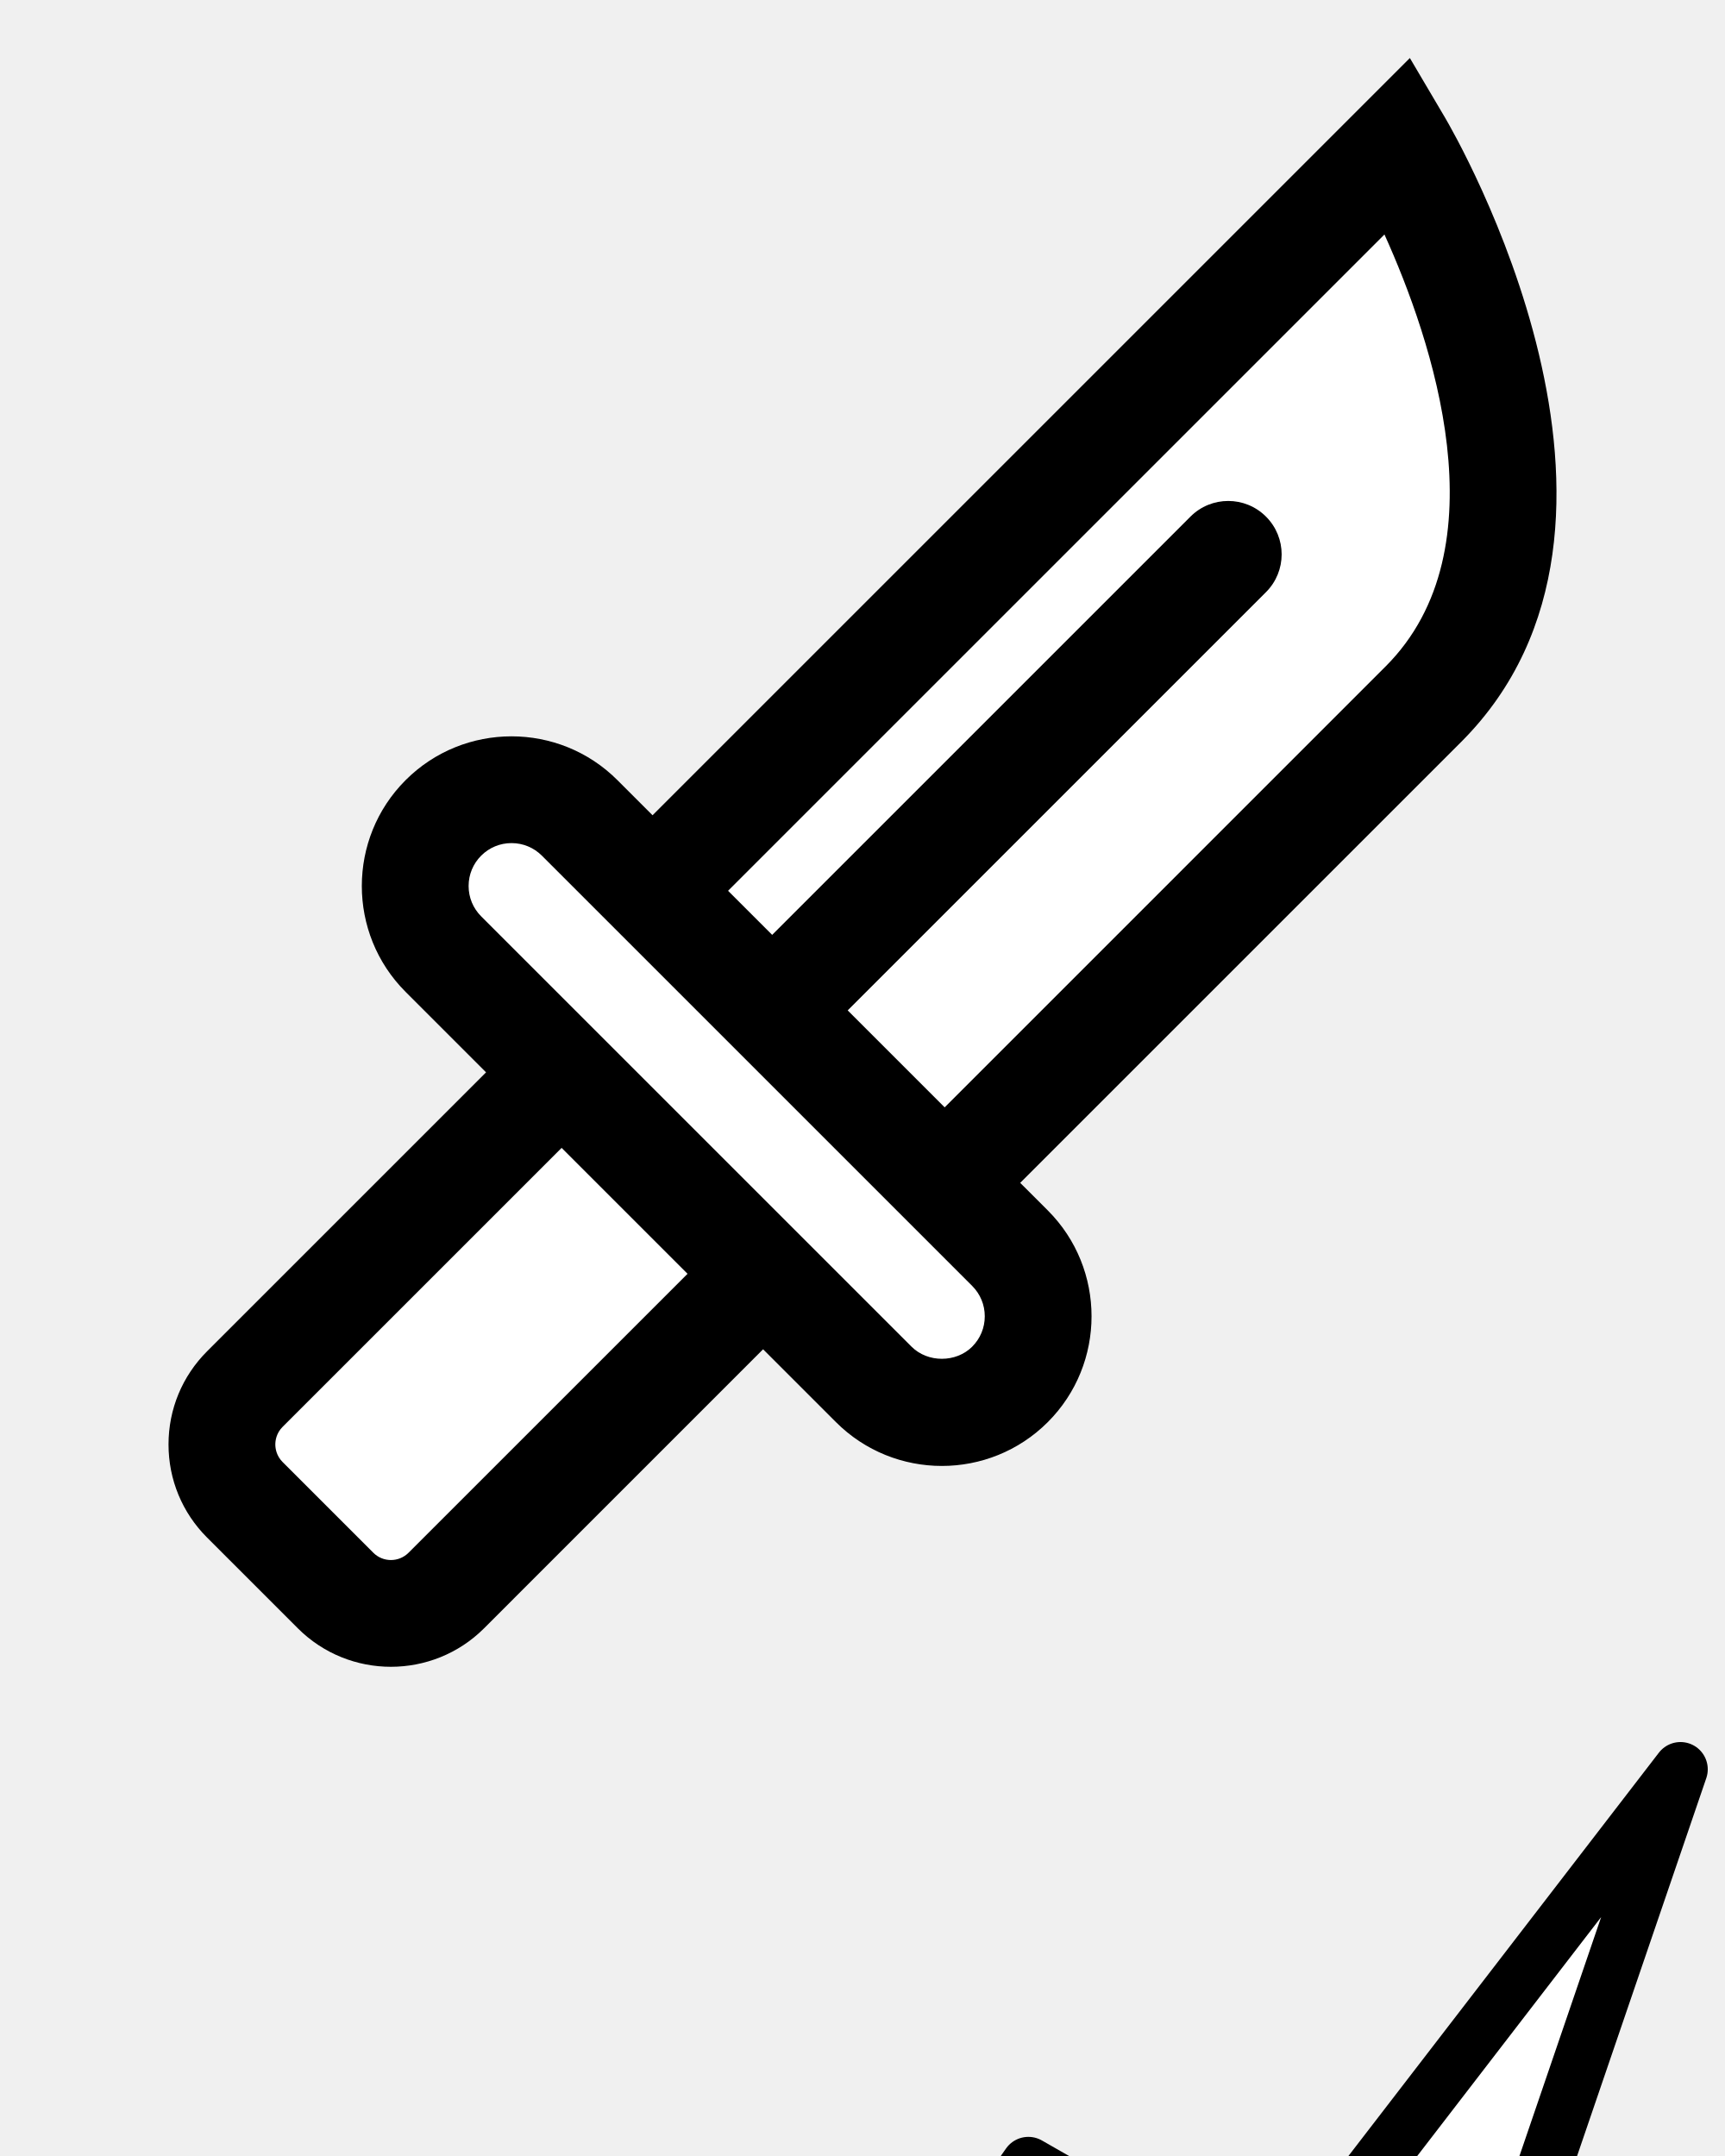
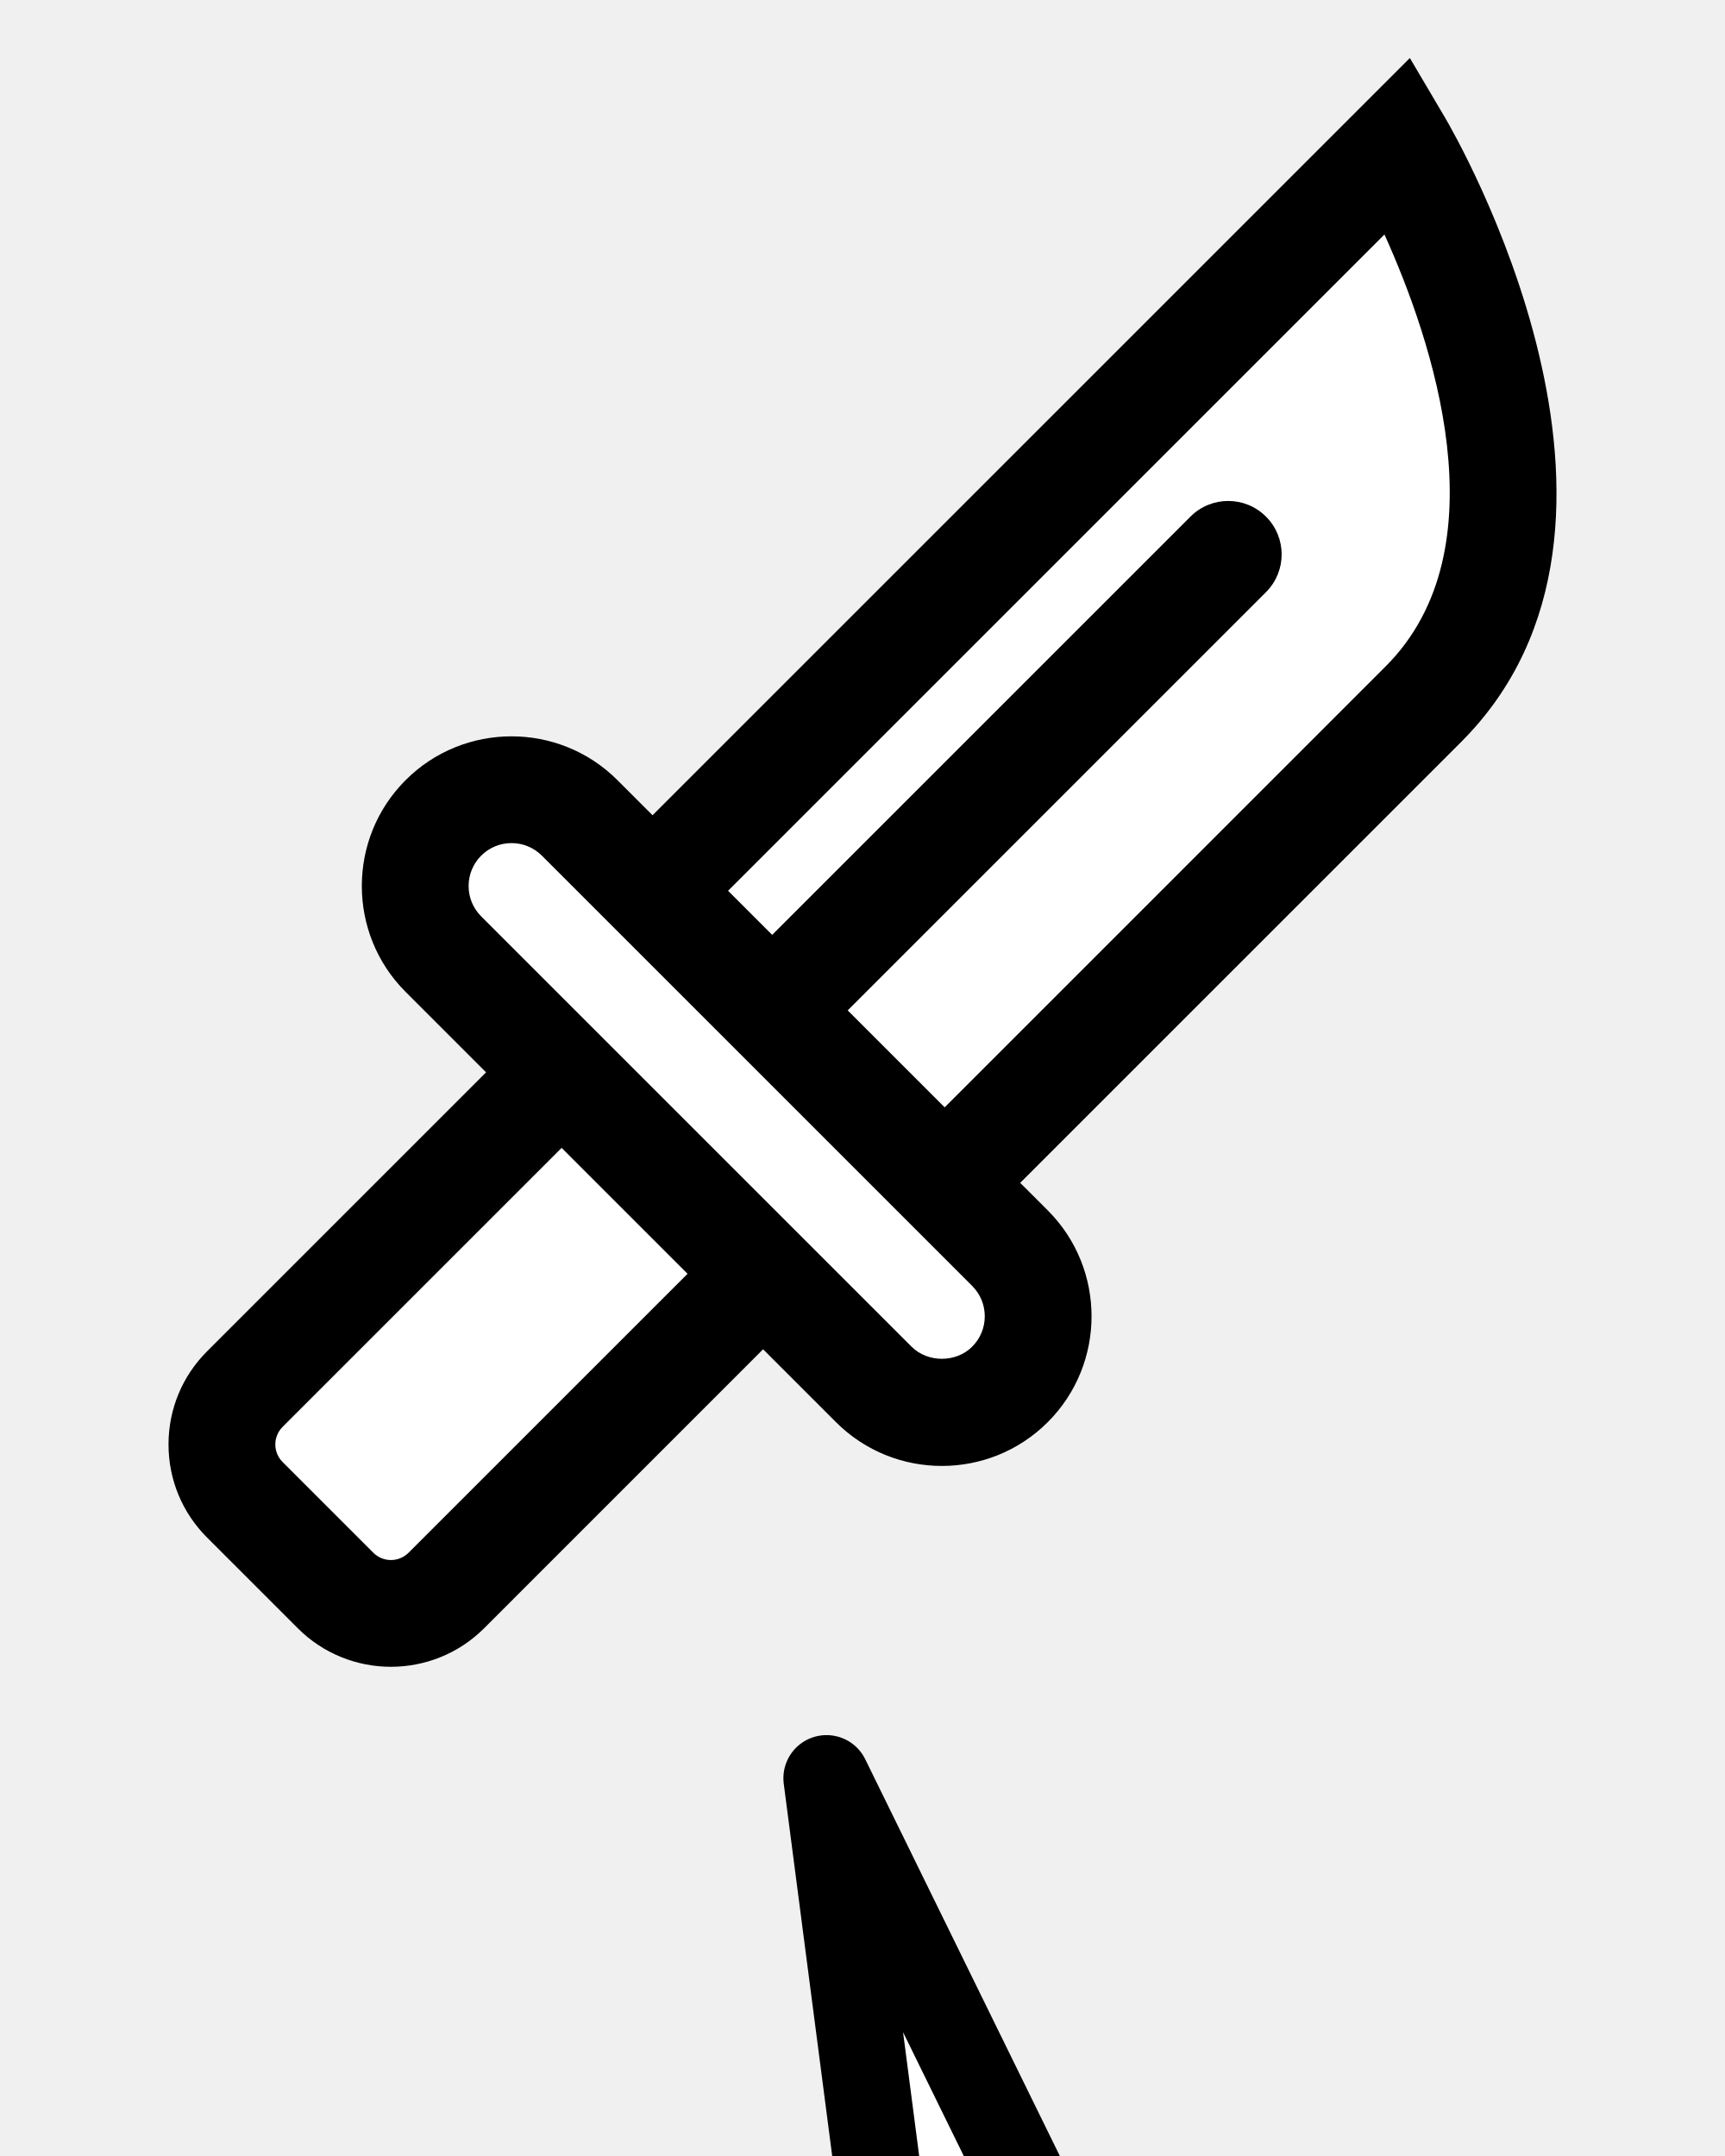
<svg xmlns="http://www.w3.org/2000/svg" version="1.0" x="0px" y="0px" viewBox="0 0 100 125" enable-background="new 0 0 100 100" xml:space="preserve" id="svg8">
  <defs id="defs12" />
  <g id="g1057">
    <path d="m 38.535,47.975 -0.707,0.707 -0.707,-0.707 -2.016,-2.018 -0.02,-0.02 -0.297,-0.281 -0.008,-0.006 -0.256,-0.223 -0.018,-0.014 -0.293,-0.227 -0.018,-0.012 -0.02,-0.016 -0.277,-0.193 -0.018,-0.012 L 33.555,44.75 33.535,44.738 33.25,44.58 l -0.021,-0.01 -0.02,-0.012 -0.322,-0.158 -0.02,-0.01 -0.33,-0.141 -0.012,-0.006 -0.305,-0.115 -0.023,-0.008 -0.021,-0.008 -0.311,-0.1 -0.016,-0.004 -0.342,-0.094 -0.02,-0.004 -0.365,-0.08 -0.373,-0.062 -0.014,-0.002 -0.32,-0.039 h -0.008 l -0.391,-0.027 -0.018,-0.002 -0.346,-0.008 -0.348,0.008 -0.018,0.002 -0.391,0.027 h -0.008 l -0.32,0.039 -0.014,0.002 -0.373,0.062 -0.375,0.082 -0.008,0.002 L 27.486,44 l -0.02,0.006 -0.336,0.107 -0.021,0.008 -0.023,0.008 -0.305,0.115 -0.012,0.006 -0.363,0.156 -0.014,0.006 -0.295,0.146 -0.02,0.012 -0.018,0.008 -0.289,0.16 -0.006,0.004 -0.342,0.213 -0.018,0.012 -0.277,0.193 -0.02,0.016 -0.018,0.012 -0.293,0.227 -0.018,0.014 -0.256,0.223 -0.008,0.006 -0.297,0.281 -0.275,0.293 -0.012,0.012 -0.225,0.262 -0.006,0.008 -0.258,0.33 -0.006,0.008 -0.186,0.27 -0.225,0.359 -0.004,0.008 -0.182,0.326 -0.004,0.006 -0.145,0.293 -0.006,0.012 -0.156,0.357 -0.008,0.02 -0.113,0.303 -0.008,0.023 -0.008,0.021 -0.1,0.311 -0.004,0.016 -0.092,0.338 v 0.002 l -0.086,0.395 -0.002,0.012 -0.055,0.318 -0.002,0.016 -0.045,0.385 -0.002,0.016 -0.025,0.357 -0.002,0.016 -0.008,0.342 0.008,0.342 0.002,0.016 0.029,0.4 0.037,0.32 0.062,0.371 0.004,0.02 0.004,0.021 0.078,0.359 0.002,0.01 0.092,0.336 0.004,0.016 0.1,0.311 0.008,0.021 0.008,0.023 0.115,0.303 0.17,0.391 0.143,0.291 0.004,0.006 0.182,0.326 0.004,0.008 0.225,0.359 0.186,0.27 0.006,0.008 0.256,0.328 0.008,0.01 0.223,0.262 0.018,0.018 0.271,0.287 0.018,0.018 4.646,4.646 0.707,0.707 -0.707,0.707 -16.154,16.154 -0.018,0.018 -0.236,0.25 -0.01,0.01 -0.203,0.236 -0.014,0.016 -0.172,0.223 -0.004,0.006 -0.197,0.277 -0.158,0.25 -0.004,0.008 -0.172,0.305 -0.008,0.012 -0.141,0.279 -0.006,0.012 -0.109,0.248 -0.002,0.006 -0.125,0.326 -0.006,0.014 -0.098,0.297 -0.004,0.012 -0.072,0.262 -0.078,0.35 -0.004,0.016 -0.047,0.275 -0.004,0.025 -0.002,0.016 -0.035,0.279 -0.002,0.014 -0.023,0.35 -0.002,0.016 -0.008,0.309 0.008,0.309 0.002,0.016 0.023,0.348 0.002,0.014 0.041,0.312 v 0.008 l 0.049,0.281 0.002,0.008 0.074,0.338 0.004,0.018 0.072,0.26 0.004,0.012 0.098,0.297 0.006,0.014 0.125,0.326 0.002,0.006 0.109,0.248 0.006,0.012 0.141,0.279 0.008,0.012 0.15,0.27 0.01,0.016 0.18,0.283 0.01,0.016 0.176,0.246 0.012,0.018 0.176,0.225 0.016,0.018 0.012,0.016 0.201,0.232 0.229,0.24 0.016,0.016 5.223,5.223 0.018,0.018 0.252,0.238 0.014,0.014 0.234,0.201 0.283,0.217 0.002,0.002 0.236,0.164 0.314,0.197 0.006,0.004 0.242,0.135 0.008,0.004 0.283,0.141 0.012,0.006 0.33,0.143 0.256,0.098 0.023,0.008 0.021,0.008 0.287,0.092 0.02,0.006 0.287,0.076 0.021,0.006 0.271,0.057 0.361,0.062 0.266,0.031 0.322,0.023 h 0.023 l 0.02,0.002 0.297,0.008 0.297,-0.008 0.02,-0.002 h 0.023 l 0.311,-0.023 h 0.012 l 0.27,-0.033 0.014,-0.002 0.348,-0.059 0.268,-0.057 0.021,-0.006 0.289,-0.078 0.344,-0.109 0.01,-0.004 0.258,-0.1 0.332,-0.143 0.01,-0.004 0.242,-0.119 0.02,-0.01 0.305,-0.172 0.004,-0.002 0.236,-0.146 0.016,-0.012 0.262,-0.182 0.012,-0.008 0.023,-0.018 0.25,-0.193 0.236,-0.203 0.012,-0.012 0.254,-0.238 0.02,-0.02 16.152,-16.154 0.707,-0.707 0.707,0.707 4.205,4.205 0.02,0.02 0.297,0.281 0.008,0.006 0.256,0.223 0.018,0.014 0.293,0.227 0.018,0.012 0.02,0.016 0.277,0.193 0.018,0.012 0.328,0.205 0.02,0.012 0.285,0.158 0.021,0.01 0.02,0.012 0.322,0.158 0.02,0.01 0.33,0.141 0.012,0.006 0.305,0.115 0.023,0.008 0.021,0.008 0.336,0.107 0.02,0.006 0.314,0.084 0.008,0.002 0.375,0.082 0.373,0.062 0.014,0.002 0.32,0.039 h 0.008 l 0.391,0.027 0.018,0.002 0.348,0.008 0.346,-0.008 0.018,-0.002 0.391,-0.027 h 0.008 l 0.32,-0.039 0.014,-0.002 0.373,-0.062 0.375,-0.082 0.008,-0.002 0.314,-0.084 0.02,-0.006 0.336,-0.107 0.021,-0.008 0.023,-0.008 0.305,-0.115 0.012,-0.006 0.33,-0.141 0.02,-0.01 0.322,-0.158 0.02,-0.012 0.021,-0.01 0.285,-0.158 0.02,-0.012 0.328,-0.205 0.018,-0.012 0.277,-0.193 0.02,-0.016 0.018,-0.012 0.293,-0.227 0.018,-0.014 0.256,-0.223 0.008,-0.006 0.299,-0.283 0.018,-0.018 0.252,-0.268 0.018,-0.018 0.24,-0.285 0.012,-0.012 0.207,-0.268 0.008,-0.012 0.213,-0.303 0.012,-0.018 0.213,-0.342 0.004,-0.006 0.172,-0.311 0.012,-0.02 0.143,-0.291 0.004,-0.01 0.158,-0.365 0.006,-0.014 0.115,-0.307 0.008,-0.023 0.008,-0.021 0.1,-0.311 0.004,-0.016 0.094,-0.342 0.004,-0.02 0.076,-0.342 0.002,-0.012 0.068,-0.4 0.037,-0.316 0.027,-0.398 0.002,-0.018 0.008,-0.348 -0.008,-0.346 -0.002,-0.018 -0.027,-0.398 -0.037,-0.316 -0.068,-0.402 -0.002,-0.01 -0.076,-0.344 -0.004,-0.02 -0.094,-0.342 -0.004,-0.016 -0.1,-0.311 -0.008,-0.021 -0.008,-0.023 -0.115,-0.305 -0.006,-0.012 -0.143,-0.334 -0.008,-0.018 -0.166,-0.338 -0.172,-0.309 -0.012,-0.02 -0.014,-0.023 -0.191,-0.305 -0.012,-0.018 -0.193,-0.277 -0.016,-0.02 -0.012,-0.018 -0.225,-0.291 -0.016,-0.02 -0.221,-0.256 -0.012,-0.012 -0.275,-0.293 -0.02,-0.02 -1.578,-1.578 -0.707,-0.707 0.707,-0.707 25.547,-25.547 0.016,-0.016 0.529,-0.553 0.006,-0.006 0.506,-0.578 0.018,-0.023 0.01,-0.01 0.477,-0.596 0.436,-0.594 0.008,-0.012 0.385,-0.578 0.012,-0.02 0.012,-0.018 0.355,-0.592 0.348,-0.635 0.336,-0.684 0.289,-0.652 0.002,-0.004 0.246,-0.623 0.008,-0.021 0.006,-0.016 0.221,-0.633 0.209,-0.68 0.006,-0.025 0.004,-0.01 0.182,-0.684 0.15,-0.654 0.002,-0.006 0.006,-0.029 0.125,-0.662 v -0.002 l 0.006,-0.029 0.109,-0.701 0.084,-0.676 0.07,-0.736 0.041,-0.682 0.027,-0.74 0.004,-0.684 v -0.006 -0.018 l -0.014,-0.691 -0.029,-0.713 -0.002,-0.025 -0.047,-0.688 -0.002,-0.021 -0.062,-0.688 -0.002,-0.025 -0.078,-0.676 -0.004,-0.025 v -0.002 l -0.199,-1.379 -0.002,-0.006 -0.26,-1.416 -0.301,-1.359 -0.33,-1.301 -0.004,-0.012 -0.004,-0.018 -0.363,-1.262 -0.008,-0.027 -0.389,-1.225 -0.008,-0.021 -0.404,-1.178 -0.008,-0.023 -0.416,-1.119 -0.008,-0.021 -0.422,-1.061 -0.008,-0.018 -0.418,-0.998 -0.006,-0.016 -0.406,-0.924 -0.01,-0.02 -0.391,-0.844 -0.006,-0.012 -0.365,-0.758 -0.01,-0.021 -0.641,-1.256 -0.012,-0.021 -0.455,-0.84 -0.238,-0.416 -0.006,-0.008 -1.369,-2.324 z" style="fill:#ffffff;fill-opacity:1;stroke-width:1.239" id="path2-1" />
    <path style="stroke-width:1.239;fill:#000000;fill-opacity:1" id="path2" d="M 83.762,6.806 81.731,3.364 37.829,47.267 35.792,45.23 c -3.384,-3.385 -8.893,-3.385 -12.278,0 -3.385,3.384 -3.385,8.893 0,12.278 l 4.664,4.664 -16.172,16.172 c -1.443,1.443 -2.237,3.362 -2.237,5.401 0,2.04 0.795,3.959 2.237,5.401 l 5.256,5.256 c 1.489,1.489 3.445,2.235 5.401,2.235 1.956,-0.001 3.913,-0.746 5.402,-2.235 l 16.172,-16.174 4.225,4.225 c 1.692,1.692 3.916,2.539 6.139,2.539 2.223,0 4.447,-0.847 6.139,-2.539 3.384,-3.384 3.384,-8.893 0,-12.277 L 59.142,68.579 84.705,43.016 C 97.401,30.321 84.326,7.76 83.762,6.806 Z M 23.685,90.023 c -0.564,0.566 -1.481,0.565 -2.044,0.001 l -5.256,-5.257 c -0.368,-0.368 -0.424,-0.798 -0.424,-1.021 0,-0.223 0.054,-0.653 0.424,-1.022 L 32.558,66.552 39.858,73.852 Z M 56.361,78.076 c -0.94,0.938 -2.579,0.94 -3.519,0 L 27.894,53.128 c -0.469,-0.469 -0.728,-1.095 -0.728,-1.76 0,-0.664 0.259,-1.289 0.728,-1.759 0.469,-0.469 1.095,-0.728 1.759,-0.728 0.665,0 1.291,0.259 1.76,0.728 l 24.947,24.947 c 0.469,0.471 0.728,1.095 0.728,1.759 0,0.665 -0.259,1.289 -0.728,1.76 z m 23.965,-39.439 -25.563,25.564 -5.621,-5.621 24.249,-24.249 c 1.21,-1.209 1.21,-3.17 0,-4.379 -1.21,-1.21 -3.17,-1.21 -4.379,0 L 44.763,54.201 42.207,51.646 80.258,13.595 c 2.741,6.06 6.9,18.211 0.068,25.042 z" />
  </g>
  <g id="g1048">
    <path d="m 271.895,9.316 -0.006,0.02 -0.006,0.02 -0.223,0.641 -0.016,0.041 -0.016,0.037 -0.273,0.613 -0.018,0.037 -0.018,0.035 -0.318,0.584 -0.019,0.035 -0.023,0.035 -0.363,0.555 -0.021,0.033 -0.023,0.031 -0.404,0.521 -0.025,0.031 -0.027,0.029 -0.443,0.486 -0.025,0.029 -0.029,0.025 -0.479,0.449 -0.027,0.027 -0.029,0.023 -0.512,0.412 -0.029,0.023 -0.031,0.021 -0.541,0.371 -0.033,0.023 -0.035,0.02 -0.568,0.326 -0.033,0.02 -0.035,0.016 -0.594,0.283 -0.035,0.018 -0.037,0.014 -0.617,0.236 -0.037,0.016 -0.039,0.01 -0.635,0.186 -0.037,0.012 -0.039,0.008 -0.652,0.137 -0.041,0.01 -0.041,0.004 -0.666,0.082 -0.041,0.006 -0.039,0.002 -0.678,0.029 h -0.039 -0.039 l -0.561,-0.02 -0.033,-0.002 -0.033,-0.004 -0.555,-0.057 -0.035,-0.002 -0.035,-0.008 -0.551,-0.096 -0.033,-0.006 -0.033,-0.008 -0.543,-0.133 -0.031,-0.008 -0.029,-0.008 -0.535,-0.168 -0.035,-0.012 -0.031,-0.014 -0.521,-0.205 -0.029,-0.01 -0.029,-0.014 -0.51,-0.238 -0.031,-0.016 -0.029,-0.016 -0.496,-0.275 -0.016,-0.01 -0.016,-0.008 -1.701,-1.021 -1.111,1.645 -0.008,0.012 -0.01,0.012 -0.182,0.252 -0.019,0.027 -0.019,0.025 -0.195,0.236 -0.019,0.023 -0.019,0.021 -0.209,0.225 -0.019,0.021 -0.021,0.02 -0.221,0.211 -0.021,0.021 -0.023,0.02 -0.23,0.195 -0.025,0.02 -0.025,0.02 -0.242,0.18 -0.023,0.02 -0.027,0.016 -0.252,0.164 -0.023,0.016 -0.023,0.014 -0.262,0.15 -0.029,0.016 -0.029,0.016 -0.271,0.133 -0.025,0.012 -0.025,0.012 -0.277,0.117 -0.029,0.012 -0.029,0.01 -0.285,0.1 -0.029,0.012 -0.029,0.008 -0.291,0.082 -0.029,0.008 -0.029,0.006 -0.297,0.064 -0.029,0.008 -0.029,0.004 -0.301,0.047 -0.029,0.004 -0.029,0.004 -0.307,0.029 -0.033,0.002 -0.031,0.002 -0.309,0.01 h -0.031 -0.033 l -0.299,-0.01 -0.029,-0.002 -0.029,-0.002 -0.297,-0.027 -0.029,-0.004 -0.031,-0.004 -0.293,-0.045 -0.029,-0.004 -0.029,-0.008 -0.289,-0.062 -0.027,-0.006 -0.027,-0.006 -0.283,-0.078 -0.029,-0.01 -0.029,-0.01 -0.279,-0.096 -0.027,-0.01 -0.027,-0.01 -0.271,-0.111 -0.027,-0.012 -0.025,-0.012 -0.266,-0.127 -0.027,-0.014 -0.027,-0.016 -0.256,-0.143 -0.027,-0.014 -0.023,-0.016 -0.248,-0.158 -0.025,-0.016 -0.023,-0.018 -0.24,-0.174 -0.023,-0.018 -0.021,-0.018 -0.229,-0.186 -0.023,-0.018 -0.023,-0.021 -0.219,-0.201 -0.019,-0.02 -0.019,-0.02 -0.209,-0.215 -0.023,-0.023 -0.019,-0.025 -0.193,-0.227 -0.018,-0.02 -0.018,-0.021 -0.184,-0.24 -0.01,-0.014 -0.01,-0.014 -1.438,-2.018 -13.201,13.199 -0.016,0.016 -0.742,0.775 -0.002,0.002 -0.662,0.756 -0.678,0.842 -0.586,0.795 -0.006,0.008 -0.566,0.846 -0.002,0.002 -0.531,0.867 -0.012,0.021 -0.01,0.016 -0.473,0.852 -0.01,0.02 -0.01,0.018 -0.436,0.869 -0.008,0.02 -0.01,0.018 -0.396,0.883 -0.008,0.021 -0.008,0.016 -0.359,0.895 -0.006,0.018 -0.01,0.023 -0.332,0.945 -0.283,0.92 -0.002,0.006 -0.252,0.959 -0.006,0.023 -0.004,0.018 -0.205,0.939 -0.002,0.008 -0.18,1.012 v 0.002 l -0.127,0.945 -0.096,1.035 -0.051,0.955 v 0.006 l -0.012,0.994 v 0.012 l 0.027,0.984 0.002,0.018 v 0.025 l 0.068,0.979 0.002,0.016 0.109,0.984 0.002,0.01 0.146,0.951 0.199,1.023 v 0.002 l 0.225,0.938 0.002,0.01 0.008,0.029 0.275,0.973 0.303,0.92 0.006,0.018 0.008,0.021 0.342,0.91 0.002,0.006 0.398,0.934 0.457,0.961 v 0.002 l 0.461,0.873 0.008,0.016 0.014,0.023 0.523,0.893 0.389,0.668 -0.545,0.545 -1.654,1.654 -0.549,0.549 -0.668,-0.396 -0.363,-0.215 -0.377,-0.205 -0.004,-0.002 -0.021,-0.012 -0.383,-0.193 -0.35,-0.162 -0.018,-0.008 -0.014,-0.006 -0.355,-0.148 -0.006,-0.002 -0.027,-0.012 -0.365,-0.139 -0.029,-0.01 -0.371,-0.127 -0.402,-0.123 -0.023,-0.006 -0.012,-0.004 -0.408,-0.107 -0.379,-0.086 h -0.004 l -0.031,-0.008 -0.389,-0.072 -0.455,-0.072 -0.393,-0.047 -0.461,-0.041 h -0.002 l -0.395,-0.02 -0.432,-0.008 h -0.016 -0.023 l -0.576,0.014 -0.016,0.002 -0.645,0.047 -0.557,0.068 -0.623,0.107 -0.023,0.004 -0.588,0.133 -0.535,0.146 -0.014,0.004 -0.58,0.191 -0.023,0.008 -0.514,0.201 -0.59,0.26 -0.004,0.002 -0.518,0.262 -0.016,0.008 -0.514,0.293 -0.01,0.006 -0.471,0.299 -0.01,0.006 -0.484,0.34 -0.014,0.01 -0.469,0.367 -0.023,0.02 -0.012,0.01 -0.428,0.367 -0.016,0.016 -0.434,0.412 -0.016,0.016 -0.018,0.018 -0.426,0.449 -0.014,0.014 -0.375,0.436 -0.016,0.02 -0.369,0.479 -0.018,0.023 -0.008,0.012 -0.326,0.465 -0.012,0.02 -0.332,0.535 -0.006,0.008 -0.273,0.49 -0.004,0.008 -0.266,0.535 -0.006,0.012 -0.254,0.586 -0.193,0.514 v 0.002 l -0.197,0.615 -0.145,0.533 -0.002,0.008 -0.131,0.598 -0.1,0.596 -0.002,0.01 -0.065,0.547 -0.045,0.623 -0.002,0.016 -0.014,0.57 0.014,0.568 0.002,0.016 0.045,0.625 0.065,0.545 0.002,0.01 0.1,0.6 0.131,0.596 0.002,0.008 0.145,0.533 0.197,0.613 v 0.002 l 0.193,0.514 0.238,0.553 0.01,0.018 0.281,0.568 0.273,0.494 0.006,0.01 0.332,0.533 0.012,0.02 0.326,0.465 0.008,0.012 0.018,0.023 0.369,0.479 0.016,0.02 0.406,0.471 0.002,0.002 0.406,0.428 0.373,0.357 0.012,0.01 0.016,0.016 0.379,0.336 0.006,0.004 0.363,0.295 0.006,0.004 0.023,0.02 0.371,0.279 0.016,0.012 0.019,0.014 0.379,0.26 0.023,0.014 0.01,0.008 0.389,0.244 0.436,0.25 0.029,0.016 0.004,0.002 0.443,0.23 0.002,0.002 0.408,0.191 0.496,0.207 0.428,0.162 0.01,0.004 0.465,0.15 0.008,0.002 0.029,0.01 0.445,0.125 0.004,0.002 0.52,0.125 0.445,0.088 0.533,0.082 0.723,0.111 0.113,0.723 0.084,0.535 0.088,0.451 0.115,0.484 0.002,0.01 0.145,0.508 0.143,0.434 0.172,0.463 0.01,0.021 0.006,0.018 0.178,0.422 0.008,0.018 0.008,0.018 0.213,0.453 0.209,0.402 0.002,0.004 0.246,0.43 0.014,0.023 0.008,0.012 0.246,0.391 0.008,0.01 0.014,0.023 0.262,0.381 0.008,0.01 0.016,0.023 0.279,0.371 0.006,0.008 0.019,0.025 0.316,0.385 0.004,0.006 0.312,0.354 0.016,0.016 0.01,0.012 0.357,0.373 0.428,0.406 0.002,0.002 0.475,0.408 0.004,0.004 0.51,0.395 0.018,0.014 0.492,0.34 0.014,0.01 0.516,0.322 0.006,0.004 0.51,0.283 0.021,0.012 0.5,0.244 0.598,0.26 0.518,0.195 0.01,0.004 0.555,0.18 0.014,0.004 0.604,0.16 0.006,0.002 0.561,0.123 0.6,0.1 0.01,0.002 0.545,0.064 0.625,0.045 0.016,0.002 0.568,0.014 0.57,-0.014 0.016,-0.002 0.623,-0.045 0.543,-0.064 0.633,-0.107 0.566,-0.123 0.018,-0.004 0.529,-0.143 0.019,-0.006 0.553,-0.178 0.021,-0.008 0.023,-0.008 0.516,-0.195 0.598,-0.26 0.5,-0.244 0.019,-0.012 0.512,-0.283 0.021,-0.014 0.021,-0.012 0.479,-0.301 0.506,-0.35 0.018,-0.014 0.508,-0.393 0.006,-0.006 0.479,-0.41 0.426,-0.404 0.445,-0.467 0.016,-0.016 0.367,-0.428 0.01,-0.012 0.019,-0.023 0.346,-0.441 0.008,-0.012 0.342,-0.482 0.014,-0.021 0.014,-0.02 0.32,-0.51 0.002,-0.002 0.273,-0.48 0.002,-0.002 0.285,-0.57 0.004,-0.008 0.242,-0.547 0.002,-0.004 0.199,-0.512 0.008,-0.023 0.191,-0.58 0.004,-0.014 0.146,-0.535 0.133,-0.588 0.004,-0.023 0.107,-0.621 0.068,-0.559 0.047,-0.645 0.002,-0.016 0.014,-0.574 v -0.023 -0.018 l -0.01,-0.486 v -0.016 l -0.029,-0.459 -0.053,-0.535 -0.062,-0.447 v -0.002 l -0.088,-0.486 -0.006,-0.027 -0.002,-0.01 -0.098,-0.441 -0.004,-0.016 -0.006,-0.025 -0.127,-0.471 -0.133,-0.432 -0.002,-0.006 -0.16,-0.455 -0.006,-0.012 -0.008,-0.025 -0.166,-0.416 -0.008,-0.02 -0.008,-0.018 -0.182,-0.41 -0.01,-0.021 -0.008,-0.016 -0.217,-0.436 -0.215,-0.393 -0.254,-0.424 -0.01,-0.014 -0.01,-0.018 -0.27,-0.41 -0.002,-0.004 L 239.213,74 l -0.49,-0.689 0.598,-0.598 1.332,-1.332 0.57,-0.57 0.68,0.438 0.928,0.6 0.01,0.006 0.881,0.514 0.004,0.002 0.932,0.492 0.019,0.01 0.019,0.01 0.945,0.445 0.008,0.004 0.928,0.389 0.016,0.006 0.023,0.01 0.939,0.348 0.006,0.002 0.988,0.316 0.018,0.004 0.021,0.008 0.996,0.273 0.008,0.002 0.969,0.223 h 0.002 l 1.059,0.195 0.982,0.139 1.07,0.105 0.988,0.057 h 0.012 l 1.021,0.016 h 0.014 l 1.018,-0.027 0.019,-0.002 h 0.021 l 0.988,-0.068 0.021,-0.002 0.021,-0.002 1.012,-0.113 0.012,-0.002 1.006,-0.156 0.016,-0.002 0.971,-0.193 1.047,-0.254 0.982,-0.281 0.016,-0.004 0.943,-0.316 0.012,-0.004 0.027,-0.01 0.932,-0.357 0.988,-0.428 0.008,-0.004 0.932,-0.451 0.012,-0.006 0.885,-0.479 0.023,-0.014 0.014,-0.008 0.867,-0.521 0.922,-0.607 0.826,-0.602 0.875,-0.695 0.779,-0.682 0.002,-0.002 0.805,-0.768 0.016,-0.016 14.639,-14.637 0.01,-0.01 0.428,-0.439 0.018,-0.018 0.404,-0.438 0.01,-0.012 0.008,-0.008 0.393,-0.447 0.016,-0.018 0.396,-0.475 0.365,-0.459 0.016,-0.02 0.352,-0.469 0.016,-0.02 0.352,-0.494 0.326,-0.48 0.014,-0.02 0.312,-0.486 0.014,-0.023 0.299,-0.492 0.002,-0.004 0.01,-0.016 0.287,-0.5 0.01,-0.02 0.002,-0.002 0.271,-0.502 0.271,-0.533 0.01,-0.021 0.246,-0.514 0.008,-0.018 0.002,-0.004 0.234,-0.52 0.01,-0.023 0.219,-0.521 v -0.002 l 0.01,-0.021 0.205,-0.527 0.008,-0.021 0.189,-0.52 0.008,-0.025 0.004,-0.01 0.35,-1.084 0.316,-1.18 0.24,-1.1 0.203,-1.199 0.131,-1.109 0.086,-1.195 0.002,-0.016 0.027,-1.143 -0.027,-1.141 -0.002,-0.016 -0.086,-1.195 -0.133,-1.111 v -0.006 l -0.199,-1.186 -0.002,-0.01 -0.246,-1.125 -0.004,-0.018 -0.293,-1.086 -0.006,-0.02 -0.357,-1.111 -0.004,-0.01 -0.008,-0.025 -0.189,-0.518 -0.217,-0.553 -0.002,-0.006 -0.006,-0.014 -0.217,-0.523 -0.012,-0.025 -0.232,-0.52 -0.01,-0.02 -0.244,-0.514 -0.012,-0.025 -0.262,-0.508 -0.01,-0.02 -0.271,-0.504 -0.014,-0.023 -0.285,-0.498 -0.01,-0.016 -0.002,-0.004 -0.299,-0.492 -0.014,-0.023 -0.312,-0.486 -0.014,-0.02 -0.326,-0.48 -0.352,-0.494 -0.016,-0.02 -0.35,-0.467 -0.018,-0.021 -0.367,-0.461 -0.014,-0.018 -0.381,-0.455 -0.016,-0.02 -0.391,-0.443 -0.012,-0.012 -0.008,-0.01 -0.406,-0.438 -0.016,-0.016 -0.428,-0.441 -0.01,-0.01 -7.473,-7.469 -0.012,-0.012 -0.529,-0.514 -0.018,-0.016 -0.008,-0.008 -0.541,-0.488 -0.023,-0.021 -0.561,-0.475 -0.027,-0.021 -0.58,-0.459 -0.01,-0.008 -0.016,-0.012 -0.602,-0.445 -0.023,-0.018 h -0.002 l -0.623,-0.43 -0.025,-0.018 -0.666,-0.43 -0.67,-0.404 -0.012,-0.008 -2.283,-1.328 z" style="fill:#ffffff;fill-opacity:1;stroke-width:1.239" id="path839-6" />
    <g transform="matrix(1.2387,0,0,1.2387,187.8963,-11.9542)" id="g856">
      <path d="M 80.879,24.717 74.83,18.669 c -1.197,-1.198 -2.591,-2.263 -4.14,-3.166 l -2.735,-1.593 -0.916,3.029 c -0.851,2.81 -3.495,4.772 -6.432,4.772 -1.207,0 -2.399,-0.333 -3.448,-0.962 l -2.03,-1.218 -1.326,1.961 c -0.751,1.11 -1.997,1.772 -3.334,1.772 -1.293,0 -2.517,-0.634 -3.273,-1.695 L 45.482,19.163 34.137,30.507 c -6.715,6.715 -7.826,17.152 -2.945,25.098 l -1.336,1.336 c -1.683,-1.039 -3.625,-1.595 -5.652,-1.595 -2.88,0 -5.588,1.121 -7.624,3.158 -4.204,4.203 -4.204,11.044 0,15.249 1.692,1.692 3.848,2.746 6.159,3.057 0.31,2.311 1.365,4.467 3.057,6.158 2.102,2.103 4.862,3.153 7.624,3.153 2.761,-10e-4 5.522,-1.052 7.625,-3.153 2.037,-2.036 3.158,-4.744 3.158,-7.624 0,-2.345 -0.743,-4.574 -2.118,-6.421 l 1.076,-1.076 c 7.975,5.408 18.934,4.511 25.88,-2.437 L 80.88,53.572 c 7.954,-7.955 7.954,-20.9 -10e-4,-28.855 z M 37.508,79.433 c -2.255,2.254 -5.923,2.254 -8.178,0 -1.261,-1.261 -1.859,-3.006 -1.644,-4.789 l 0.383,-3.167 -3.166,0.385 c -1.784,0.209 -3.528,-0.384 -4.789,-1.644 -2.254,-2.255 -2.255,-5.924 0,-8.179 1.092,-1.092 2.544,-1.693 4.089,-1.693 1.545,0 2.997,0.602 4.089,1.693 l 1.768,1.768 4.359,-4.358 4.997,5.071 -4.567,4.567 2.183,1.745 c 0.164,0.131 0.324,0.271 0.477,0.423 2.253,2.255 2.253,5.923 -10e-4,8.178 z M 77.344,50.037 65.505,61.875 C 59.858,67.521 50.699,67.868 44.623,62.68 L 36.346,54.281 C 31.671,48.165 32.23,39.484 37.672,34.042 l 7.503,-7.502 c 1.523,1.105 3.373,1.725 5.294,1.725 2.251,0 4.387,-0.836 6.023,-2.306 1.313,0.496 2.708,0.752 4.115,0.752 4.063,0 7.702,-2.04 9.819,-5.305 0.304,0.256 0.593,0.523 0.868,0.798 l 6.049,6.048 v 0 c 6.007,6.006 6.007,15.779 10e-4,21.785 z" id="path839" />
    </g>
  </g>
  <g id="g1053">
    <path d="m 173.002,2.008 -0.018,0.002 -0.395,0.027 -0.014,0.002 -0.363,0.047 h -0.006 l -0.322,0.057 -0.398,0.09 -0.012,0.002 -0.309,0.084 -0.019,0.006 -0.336,0.111 -0.025,0.01 -0.018,0.006 -0.326,0.127 -0.021,0.008 -0.334,0.15 h -0.002 l -0.316,0.158 -0.014,0.008 -0.279,0.158 -0.016,0.01 -0.326,0.207 -0.016,0.01 -0.268,0.191 -0.314,0.242 -0.264,0.229 -0.012,0.012 -0.283,0.27 -0.016,0.016 -37.443,37.445 -0.008,0.008 -0.008,0.008 -1.398,1.338 -0.01,0.01 -1.35,1.326 -0.006,0.006 -0.006,0.006 -1.299,1.322 -0.018,0.018 -1.248,1.332 -0.014,0.016 -0.594,0.66 -0.01,0.012 -0.582,0.668 -0.004,0.006 -0.008,0.008 -0.562,0.672 -0.014,0.016 -0.545,0.676 -0.012,0.016 -0.527,0.682 -0.014,0.018 -0.508,0.689 -0.014,0.018 -0.488,0.693 -0.014,0.021 -0.467,0.699 -0.016,0.023 -0.459,0.732 -0.424,0.719 -0.002,0.002 -0.012,0.021 -0.402,0.73 -0.004,0.008 -0.01,0.018 -0.379,0.738 -0.004,0.01 -0.012,0.021 -0.352,0.75 -0.357,0.824 -0.307,0.775 -0.293,0.824 -0.01,0.031 -0.268,0.844 -0.229,0.824 -0.211,0.881 v 0.004 l -0.008,0.029 -0.182,0.898 -0.145,0.885 -0.123,0.939 -0.002,0.023 -0.002,0.014 -0.088,0.963 -0.057,0.961 -0.021,0.711 v 0.021 l -0.006,0.684 v 0.008 0.016 l 0.012,0.684 v 0.02 l 0.025,0.701 0.039,0.676 0.002,0.018 0.053,0.672 0.002,0.025 0.07,0.664 0.002,0.02 0.084,0.662 0.1,0.68 0.004,0.021 0.111,0.65 0.004,0.023 0.131,0.668 -0.006,-0.02 0.145,0.666 0.004,0.02 0.152,0.637 0.006,0.025 0.166,0.629 0.006,0.02 0.18,0.627 L 117.904,77 l 0.006,0.016 0.205,0.617 0.227,0.631 0.008,0.02 0.232,0.607 0.008,0.018 0.242,0.596 0.004,0.008 0.006,0.016 0.258,0.59 0.002,0.006 0.006,0.012 0.266,0.576 0.002,0.004 0.012,0.025 0.578,1.154 0.01,0.016 0.012,0.025 0.643,1.15 0.002,0.002 0.67,1.09 0.006,0.01 0.732,1.082 0.018,0.023 0.008,0.012 0.758,1.021 0.014,0.018 0.014,0.018 0.805,0.986 0.004,0.004 0.869,0.982 0.018,0.02 0.012,0.012 0.887,0.914 0.012,0.01 0.019,0.021 0.934,0.881 0.012,0.01 0.012,0.012 0.467,0.414 0.019,0.018 0.486,0.41 0.016,0.012 0.5,0.404 0.016,0.014 0.504,0.391 0.019,0.014 0.514,0.379 0.018,0.014 0.543,0.381 0.531,0.357 0.002,0.002 0.016,0.01 0.543,0.348 0.019,0.012 0.549,0.334 0.006,0.004 0.014,0.008 0.561,0.324 0.016,0.008 0.002,0.002 0.566,0.312 0.004,0.002 0.018,0.01 0.574,0.297 0.018,0.01 0.582,0.287 0.023,0.012 0.59,0.273 0.019,0.008 0.598,0.262 0.021,0.01 0.609,0.248 0.018,0.008 0.615,0.238 0.023,0.008 0.617,0.223 0.021,0.008 h 0.002 l 0.631,0.209 0.018,0.006 0.637,0.197 0.023,0.008 0.641,0.182 0.023,0.006 0.648,0.168 0.021,0.006 0.66,0.154 0.019,0.004 0.688,0.146 0.756,0.143 0.019,0.004 h 0.004 l 0.756,0.123 0.008,0.002 0.018,0.002 0.758,0.102 0.781,0.088 0.023,0.002 0.756,0.066 h 0.012 l 0.014,0.002 0.752,0.047 0.777,0.029 h 0.025 l 0.734,0.01 h 0.012 l 0.768,-0.023 0.75,-0.041 0.113,-0.006 0.111,0.018 0.281,0.049 0.23,0.014 1.164,-0.021 h 0.002 l 1.076,-0.059 1.066,-0.098 0.008,-0.002 1.051,-0.139 0.93,-0.162 0.006,-0.002 0.924,-0.201 0.018,-0.004 0.023,-0.006 0.877,-0.234 0.01,-0.002 0.799,-0.252 h 0.002 l 0.838,-0.309 0.006,-0.002 0.717,-0.303 0.023,-0.012 0.019,-0.008 0.68,-0.328 0.729,-0.396 0.611,-0.371 0.006,-0.004 0.609,-0.412 0.019,-0.014 0.021,-0.016 0.562,-0.428 0.018,-0.012 0.549,-0.459 0.055,-0.045 0.06,-0.037 0.961,-0.596 0.939,-0.623 0.014,-0.01 0.018,-0.012 0.885,-0.635 0.023,-0.018 0.01,-0.008 0.891,-0.699 0.631,-0.533 0.021,-0.018 0.621,-0.555 0.004,-0.004 0.016,-0.014 0.602,-0.566 0.021,-0.021 0.584,-0.584 0.018,-0.018 0.57,-0.6 0.018,-0.02 0.547,-0.607 0.021,-0.023 0.543,-0.643 0.514,-0.639 0.018,-0.021 0.492,-0.65 0.012,-0.016 0.004,-0.006 0.475,-0.66 0.016,-0.023 0.455,-0.676 0.449,-0.705 0.008,-0.014 0.008,-0.012 0.416,-0.697 0.012,-0.021 0.398,-0.707 0.008,-0.016 0.006,-0.01 0.375,-0.715 0.014,-0.025 0.355,-0.729 0.012,-0.023 0.348,-0.764 0.316,-0.742 0.012,-0.027 0.295,-0.756 0.008,-0.023 0.275,-0.762 0.27,-0.822 0.244,-0.809 -0.01,0.027 0.219,-0.812 0.006,-0.025 0.191,-0.791 0.006,-0.029 0.168,-0.799 0.152,-0.832 0.004,-0.027 0.125,-0.811 0.002,-0.01 0.002,-0.018 0.102,-0.816 0.084,-0.846 0.002,-0.029 0.057,-0.824 0.002,-0.027 0.035,-0.857 0.012,-0.84 v -0.014 -0.01 l -0.008,-0.727 v -0.025 l -0.027,-0.748 -0.043,-0.721 -0.002,-0.023 -0.061,-0.719 -0.002,-0.023 -0.08,-0.738 -0.098,-0.732 0.002,0.023 -0.115,-0.73 -0.002,-0.008 -0.002,-0.016 -0.133,-0.727 -0.146,-0.695 -0.174,-0.742 -0.18,-0.691 -0.006,-0.02 -0.195,-0.686 -0.008,-0.027 -0.215,-0.678 -0.246,-0.723 -0.248,-0.674 -0.008,-0.021 -0.273,-0.691 -0.236,-0.598 0.445,-0.463 5.252,-5.445 0.014,-0.014 0.332,-0.361 0.012,-0.012 0.268,-0.322 0.016,-0.02 0.014,-0.018 0.254,-0.336 0.014,-0.021 0.016,-0.02 0.25,-0.373 0.008,-0.01 0.217,-0.354 0.002,-0.004 0.24,-0.441 0.182,-0.369 0.01,-0.025 0.01,-0.018 0.162,-0.377 0.006,-0.016 0.154,-0.41 0.004,-0.01 0.137,-0.422 0.004,-0.018 0.115,-0.418 0.002,-0.012 0.107,-0.475 0.07,-0.398 v -0.002 l 0.064,-0.49 0.033,-0.404 0.019,-0.488 v -0.008 l -0.004,-0.441 v -0.006 l -0.021,-0.406 -0.047,-0.48 -0.002,-0.014 -0.057,-0.398 -0.004,-0.021 -0.09,-0.467 -0.094,-0.398 -0.006,-0.021 -0.006,-0.023 -0.111,-0.389 -0.006,-0.016 -0.154,-0.455 v -0.002 l -0.15,-0.383 -0.002,-0.006 -0.18,-0.406 -0.006,-0.012 -0.219,-0.432 -0.004,-0.008 -0.201,-0.357 -0.002,-0.002 -0.266,-0.422 -0.006,-0.008 -0.238,-0.342 -0.006,-0.01 -0.305,-0.391 -0.006,-0.008 -0.309,-0.361 -0.57,-0.67 0.592,-0.652 0.109,-0.119 0.01,-0.012 0.309,-0.35 0.002,-0.002 0.24,-0.301 0.008,-0.01 0.244,-0.338 0.258,-0.391 0.002,-0.004 0.211,-0.355 0.006,-0.01 0.176,-0.33 0.01,-0.021 0.01,-0.018 0.158,-0.332 0.006,-0.014 0.156,-0.375 0.004,-0.012 0.012,-0.027 0.137,-0.379 0.006,-0.014 0.111,-0.35 0.006,-0.023 0.008,-0.023 0.094,-0.354 0.006,-0.023 0.004,-0.018 0.086,-0.396 0.002,-0.008 0.062,-0.359 v -0.008 l 0.055,-0.434 0.002,-0.01 0.029,-0.363 0.016,-0.447 v -0.008 l -0.004,-0.406 v -0.006 l -0.019,-0.361 -0.045,-0.453 -0.051,-0.361 -0.004,-0.018 -0.082,-0.43 -0.086,-0.361 -0.111,-0.396 -0.006,-0.018 -0.125,-0.377 -0.01,-0.023 -0.006,-0.02 -0.146,-0.377 -0.004,-0.01 -0.17,-0.385 -0.164,-0.332 -0.01,-0.018 -0.012,-0.023 -0.186,-0.33 -0.248,-0.402 L 181.883,23 l -0.289,-0.383 -0.266,-0.32 -0.014,-0.016 -2.408,-2.764 -0.594,-0.68 0.617,-0.66 1.025,-1.096 0.012,-0.014 0.006,-0.006 0.27,-0.303 0.016,-0.02 0.016,-0.018 0.234,-0.291 0.016,-0.021 0.016,-0.02 0.219,-0.305 0.254,-0.387 0.002,-0.002 0.184,-0.312 0.207,-0.395 0.006,-0.012 0.17,-0.367 v -0.002 l 0.146,-0.357 0.008,-0.021 0.115,-0.336 0.129,-0.428 v -0.004 l 0.092,-0.371 0.004,-0.018 0.068,-0.344 0.002,-0.008 0.062,-0.434 0.037,-0.352 0.002,-0.021 0.019,-0.379 v -0.01 l 0.004,-0.385 v -0.008 L 182.25,10.699 v -0.002 l -0.031,-0.355 v -0.002 l -0.059,-0.438 v -0.002 l -0.065,-0.344 -0.102,-0.436 -0.098,-0.342 -0.139,-0.42 -0.004,-0.008 -0.131,-0.33 -0.002,-0.004 -0.16,-0.363 -0.006,-0.012 -0.201,-0.396 -0.197,-0.348 -0.006,-0.01 -0.197,-0.311 -0.006,-0.008 -0.229,-0.328 -0.016,-0.02 -0.248,-0.316 -0.014,-0.018 -0.014,-0.016 -0.246,-0.287 -0.016,-0.018 -0.301,-0.314 -0.016,-0.016 -0.992,-0.992 -0.016,-0.016 -0.283,-0.27 -0.012,-0.012 -0.264,-0.229 -0.307,-0.236 -0.008,-0.006 -0.271,-0.191 -0.004,-0.002 -0.352,-0.225 -0.277,-0.158 -0.014,-0.008 -0.316,-0.158 h -0.002 l -0.367,-0.164 -0.014,-0.006 -0.305,-0.117 -0.027,-0.01 -0.012,-0.004 -0.303,-0.102 -0.012,-0.004 -0.35,-0.096 -0.012,-0.002 -0.398,-0.09 -0.322,-0.057 h -0.006 l -0.363,-0.047 -0.014,-0.002 -0.395,-0.027 -0.018,-0.002 L 173.359,2 Z" style="fill:#ffffff;fill-opacity:1;stroke-width:1.239" id="path858-7" />
    <g transform="matrix(1.2387,0,0,1.2387,88.06494,-11.93562)" id="g875">
      <path d="m 75.747,38.053 c 2.841,-3.081 2.907,-7.787 0.153,-10.947 l -1.956,-2.243 0.842,-0.901 C 77.62,20.924 77.539,16.244 74.601,13.306 L 73.775,12.48 c -1.313,-1.313 -3.06,-2.037 -4.917,-2.037 -1.857,0 -3.604,0.724 -4.917,2.037 L 33.701,42.722 C 27.569,48.54 22.464,54.081 22.1,62.996 c -0.517,12.639 7.995,23.589 20.24,26.037 1.732,0.347 3.47,0.517 5.192,0.517 0.421,0 0.838,-0.033 1.256,-0.053 0.173,0.038 0.352,0.061 0.537,0.061 5.265,0 8.859,-1.467 11.318,-3.622 1.073,-0.64 2.113,-1.346 3.093,-2.149 5.937,-4.868 9.342,-12.059 9.342,-19.729 0,-3.35 -0.635,-6.585 -1.89,-9.642 l 4.252,-4.407 c 3.163,-3.278 3.222,-8.498 0.21,-11.85 z m -3.905,8.484 -6.648,6.891 0.777,1.577 c 1.397,2.832 2.106,5.878 2.106,9.053 0,3.267 -0.776,6.422 -2.208,9.253 0.08,-1.255 0.083,-2.352 0.083,-3.164 0,-4.346 -3.067,-9.026 -7.293,-11.13 -3.69,-1.836 -7.688,-1.469 -10.966,1.011 -2.698,2.039 -4.188,4.49 -4.427,7.285 -0.389,4.54 2.75,8.034 3.109,8.418 0.943,1.007 2.526,1.06 3.534,0.115 1.008,-0.943 1.06,-2.525 0.116,-3.533 -0.02,-0.021 -1.978,-2.227 -1.777,-4.573 0.115,-1.341 0.919,-2.56 2.459,-3.724 1.785,-1.349 3.711,-1.523 5.724,-0.522 2.536,1.262 4.521,4.185 4.521,6.653 0,5.721 -0.999,9.507 -3.293,11.76 C 53.382,84.318 48.32,85.13 43.321,84.132 33.504,82.169 26.68,73.366 27.096,63.202 27.361,56.727 30.546,52.608 37.189,46.304 L 67.477,16.016 c 0.369,-0.369 0.86,-0.572 1.382,-0.572 0.522,0 1.013,0.203 1.382,0.572 l 0.826,0.826 c 1.022,1.023 1.051,2.652 0.064,3.708 L 68.732,23.119 53.257,39.41 c -0.951,1.001 -0.91,2.583 0.091,3.534 0.484,0.459 1.103,0.688 1.721,0.688 0.662,0 1.322,-0.261 1.813,-0.778 l 13.616,-14.334 1.633,1.873 c 1.075,1.233 1.049,3.07 -0.06,4.272 L 70.398,36.48 58.002,48.813 c -0.979,0.974 -0.983,2.557 -0.009,3.536 0.489,0.491 1.131,0.737 1.772,0.737 0.638,0 1.275,-0.243 1.764,-0.729 L 72.15,41.791 c 1.041,1.422 0.95,3.442 -0.308,4.746 z" id="path858" />
    </g>
  </g>
-   <g transform="matrix(1.05377,0,0,1.05377,-9.538006,-8.065542)" id="g900">
+   <g transform="matrix(0.5362272,-0.5362272,0.5362272,0.5362272,-62.81713,99.86274)" id="g900">
    <g style="fill:#ffffff;fill-opacity:1;stroke:none;stroke-width:3;stroke-linecap:round;stroke-linejoin:round;stroke-miterlimit:4;stroke-dasharray:none;stroke-opacity:1" transform="translate(6.500001,100)" id="g855-2">
      <g style="fill:#ffffff;fill-opacity:1;stroke:none;stroke-width:3;stroke-linecap:round;stroke-linejoin:round;stroke-miterlimit:4;stroke-dasharray:none;stroke-opacity:1" id="g849-1">
        <g style="fill:#ffffff;fill-opacity:1;stroke:none;stroke-width:3;stroke-linecap:round;stroke-linejoin:round;stroke-miterlimit:4;stroke-dasharray:none;stroke-opacity:1" id="g844-4">
          <g style="fill:#ffffff;fill-opacity:1;stroke:none;stroke-width:3;stroke-linecap:round;stroke-linejoin:round;stroke-miterlimit:4;stroke-dasharray:none;stroke-opacity:1" id="g840-1">
-             <polygon points="22.096,50.968 5,95 27.104,70.031 39.251,80.16 57.932,46.001 76.965,57.752 95,5 72.427,34.329 59.125,26.723 37.236,57.889 " id="polygon2-0" style="fill:#ffffff;fill-opacity:1;stroke:none;stroke-width:3;stroke-linecap:round;stroke-linejoin:round;stroke-miterlimit:4;stroke-dasharray:none;stroke-opacity:1;paint-order:stroke fill markers" />
+             <polygon points="95,5 72.427,34.329 59.125,26.723 37.236,57.889 22.096,50.968 5,95 27.104,70.031 39.251,80.16 57.932,46.001 76.965,57.752 " id="polygon2-0" style="fill:#ffffff;fill-opacity:1;stroke:none;stroke-width:3;stroke-linecap:round;stroke-linejoin:round;stroke-miterlimit:4;stroke-dasharray:none;stroke-opacity:1;paint-order:stroke fill markers" />
          </g>
        </g>
      </g>
    </g>
    <g id="g855" transform="translate(6.499998,100)" style="fill:none;stroke:#000000;stroke-width:3;stroke-linecap:round;stroke-linejoin:round;stroke-miterlimit:4;stroke-dasharray:none;stroke-opacity:1">
      <g id="g849" style="fill:none;stroke:#000000;stroke-width:3;stroke-linecap:round;stroke-linejoin:round;stroke-miterlimit:4;stroke-dasharray:none;stroke-opacity:1">
        <g id="g844" style="fill:none;stroke:#000000;stroke-width:3;stroke-linecap:round;stroke-linejoin:round;stroke-miterlimit:4;stroke-dasharray:none;stroke-opacity:1">
          <g id="g840" style="fill:none;stroke:#000000;stroke-width:3;stroke-linecap:round;stroke-linejoin:round;stroke-miterlimit:4;stroke-dasharray:none;stroke-opacity:1">
-             <polygon style="fill:none;stroke:#000000;stroke-width:3;stroke-linecap:round;stroke-linejoin:round;stroke-miterlimit:4;stroke-dasharray:none;stroke-opacity:1;paint-order:stroke fill markers" id="polygon2" points="57.932,46.001 76.965,57.752 95,5 72.427,34.329 59.125,26.723 37.236,57.889 22.096,50.968 5,95 27.104,70.031 39.251,80.16 " />
+             <polygon style="fill:none;stroke:#000000;stroke-width:6.784;stroke-linecap:round;stroke-linejoin:round;stroke-miterlimit:4;stroke-dasharray:none;stroke-opacity:1;paint-order:stroke fill markers" id="polygon2" points="27.104,70.031 39.251,80.16 57.932,46.001 76.965,57.752 95,5 72.427,34.329 59.125,26.723 37.236,57.889 22.096,50.968 5,95 " transform="matrix(0.971868,0,0,0.971868,1.406599,1.406601)" />
          </g>
        </g>
      </g>
    </g>
  </g>
</svg>
